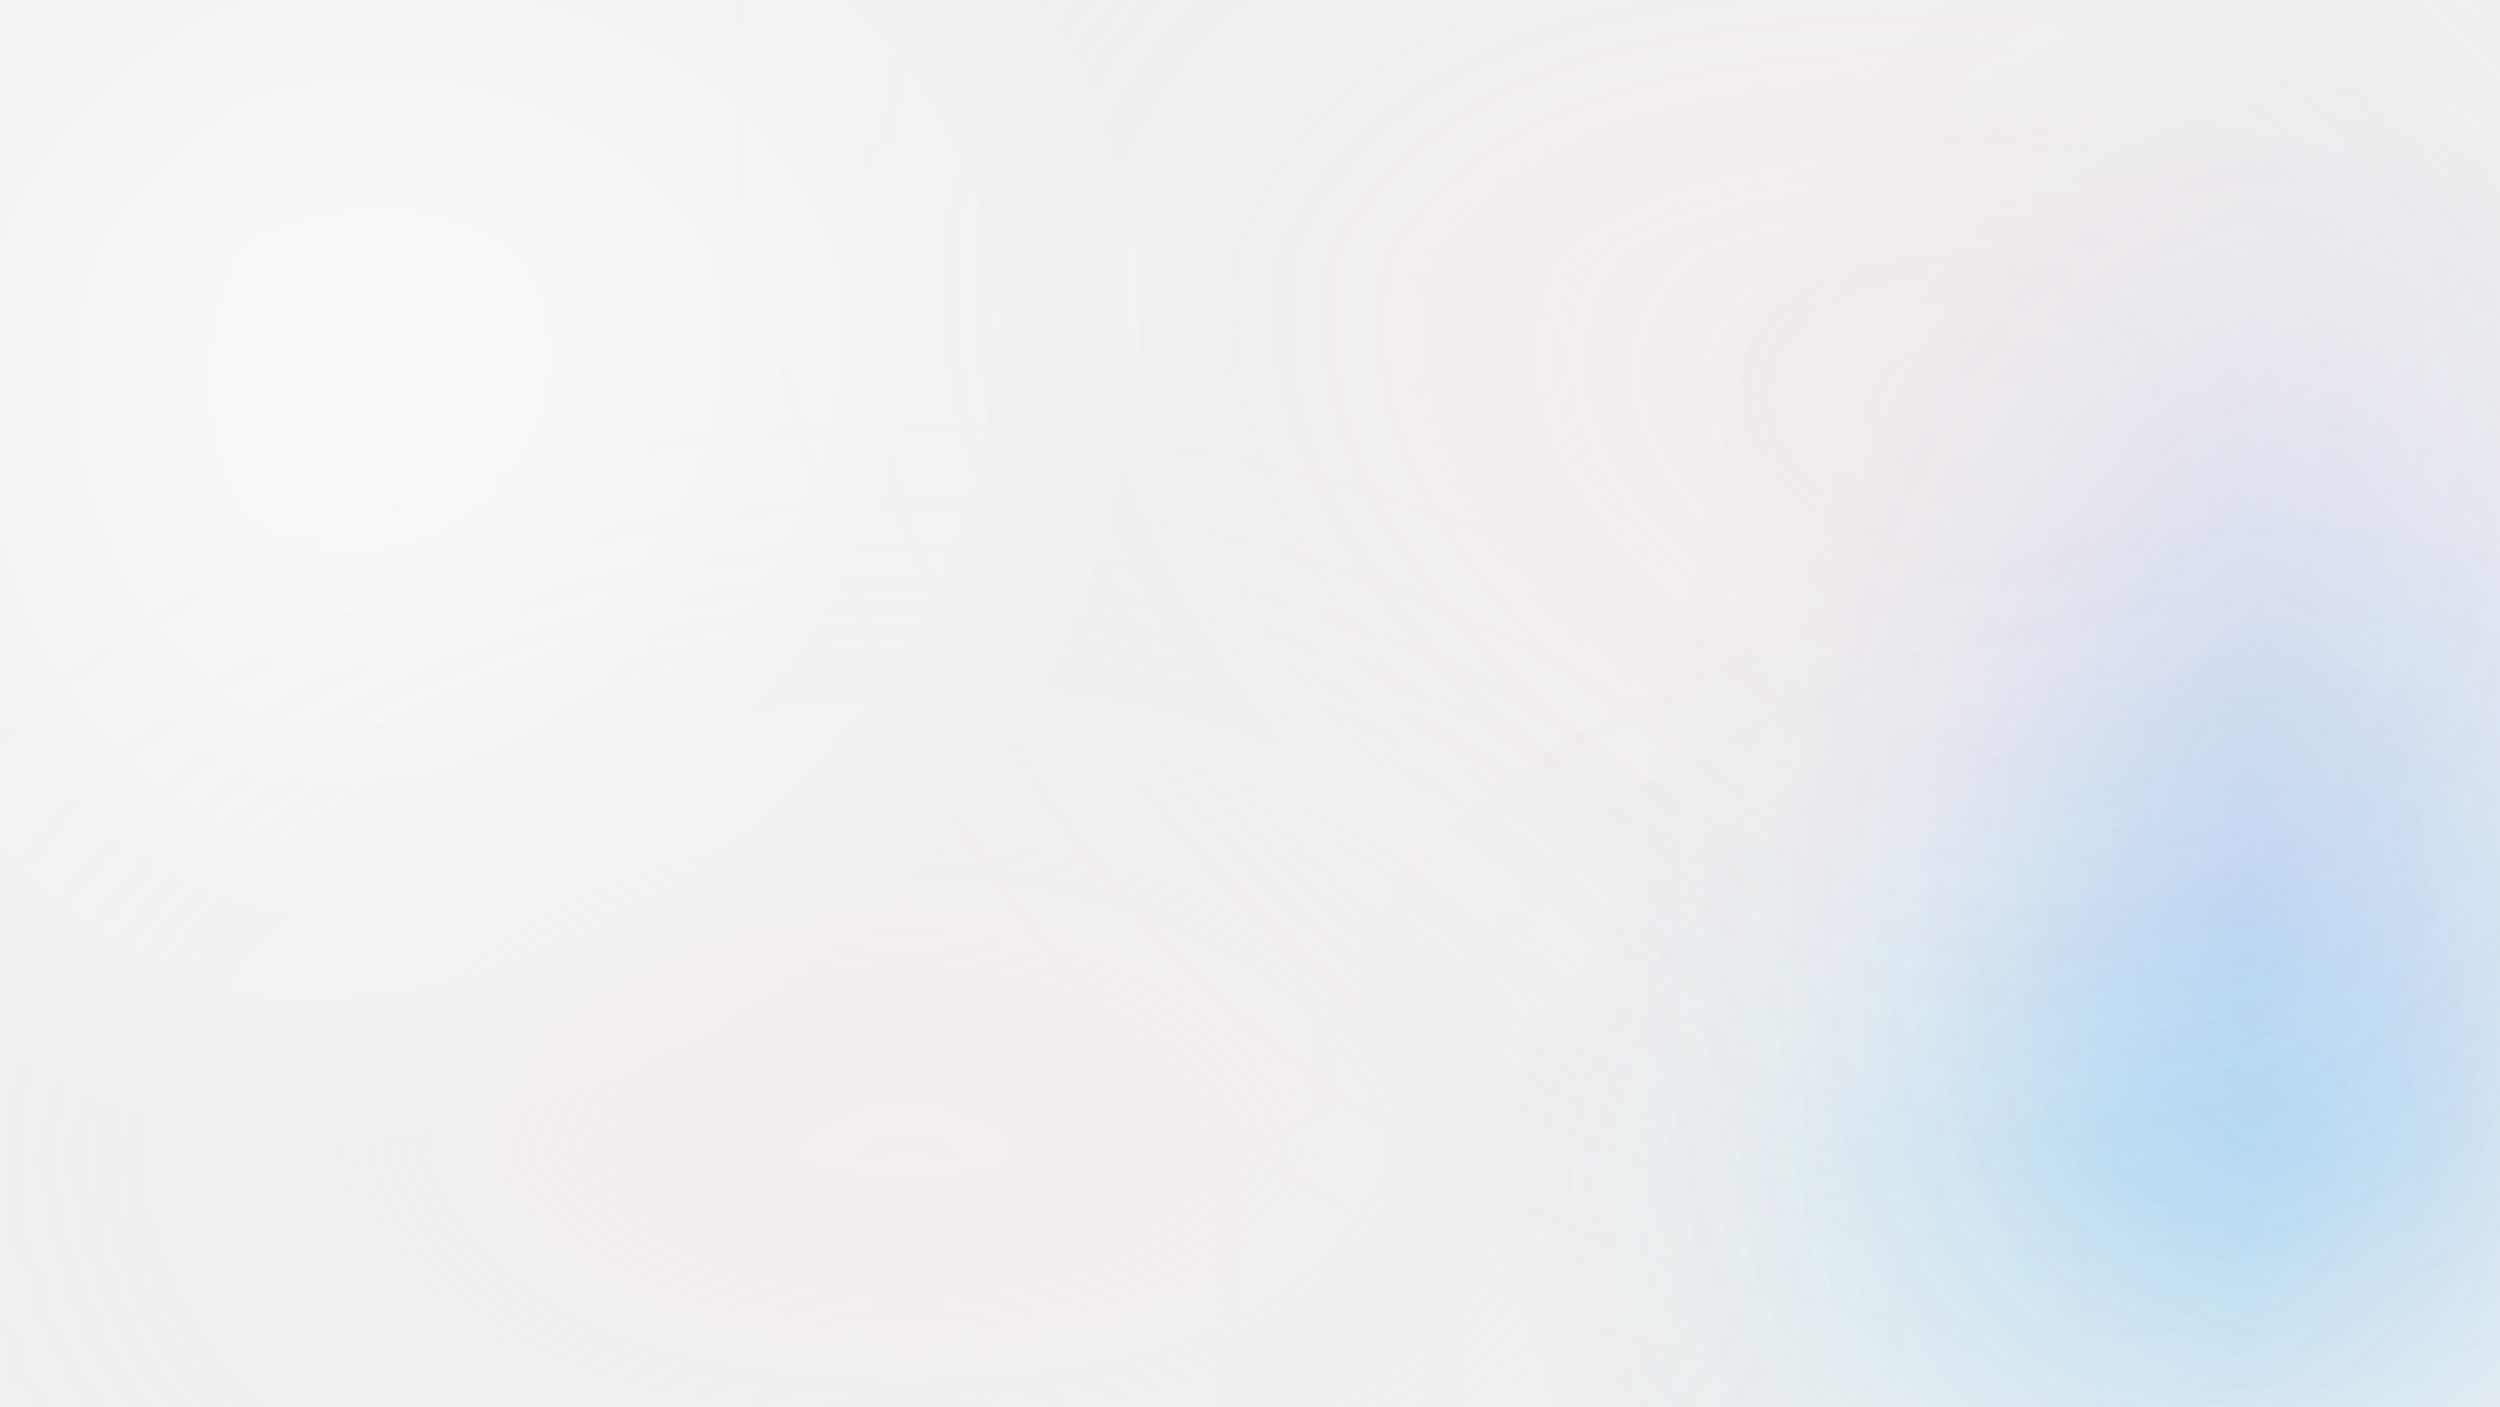
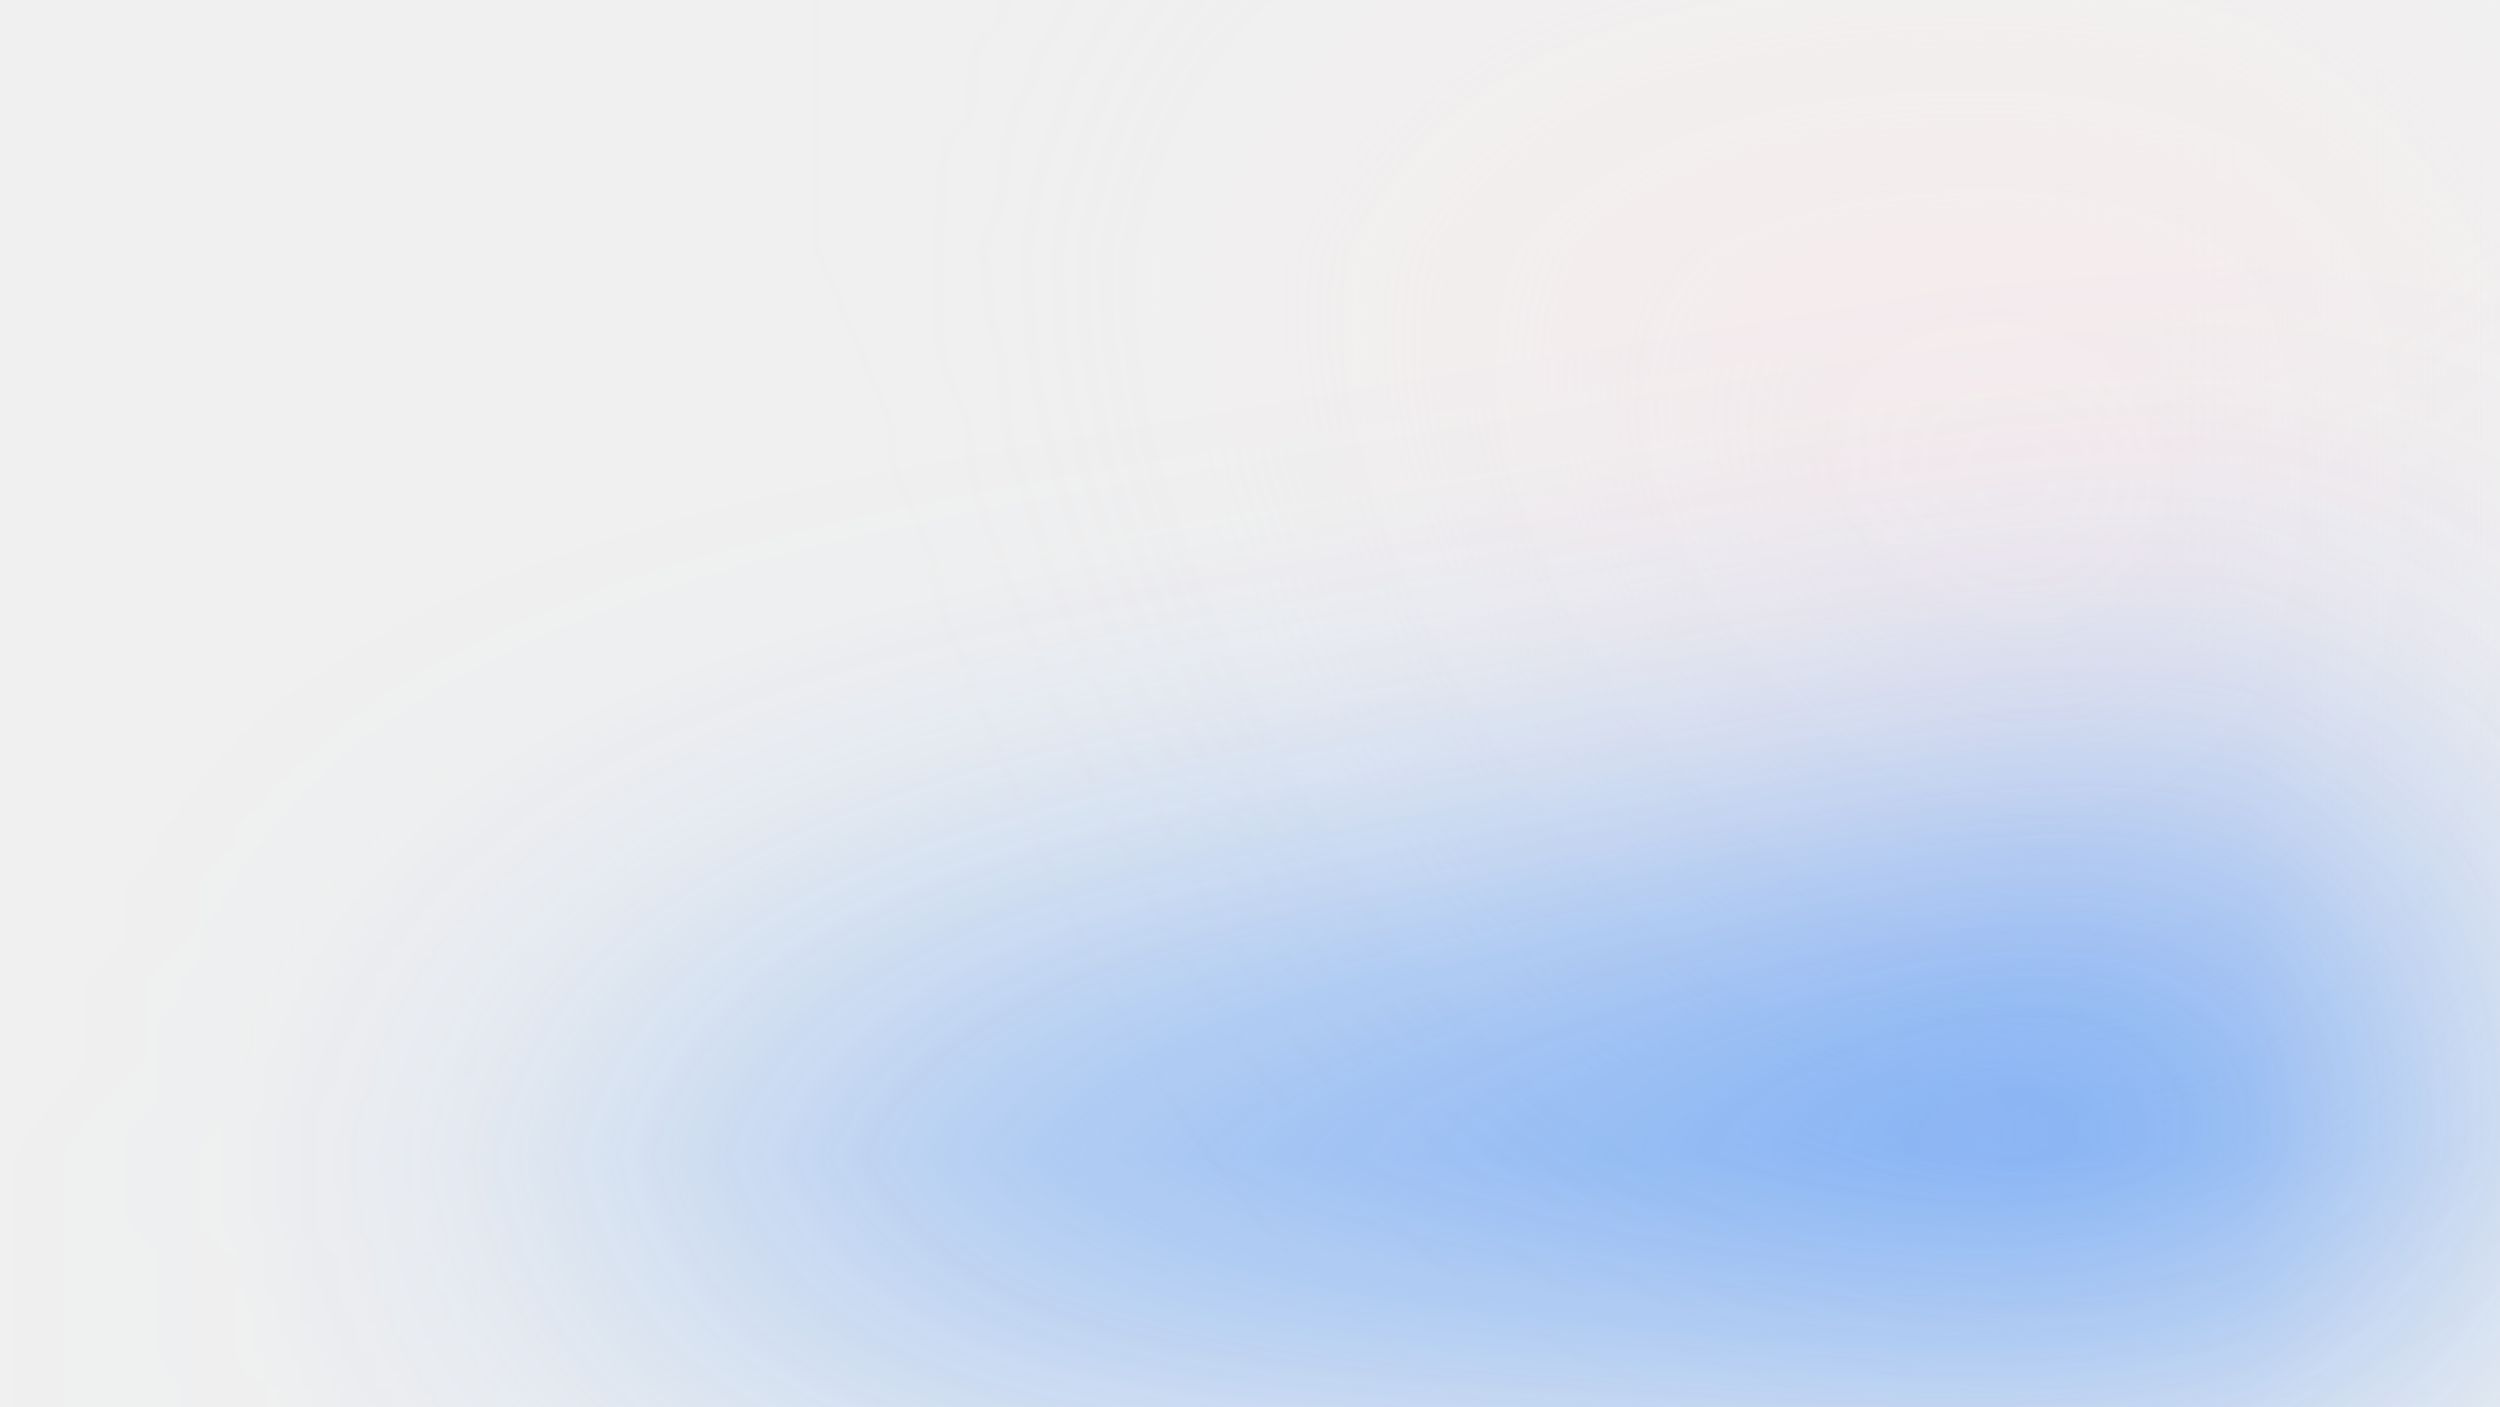
- <svg xmlns="http://www.w3.org/2000/svg" viewBox="0 0 1920 1080" fill="none">
-   <g filter="url(#filter0_f_1_22)">
-     <rect x="-292.925" y="-196.988" width="862.545" height="762.969" rx="381.484" fill="white" />
+ <svg xmlns="http://www.w3.org/2000/svg" width="1440" height="810" viewBox="0 0 1440 810" fill="none">
+   <g filter="url(#filter0_f_2002_54)">
+     <rect x="1390.3" y="-765" width="1171.19" height="881.408" rx="272.521" transform="rotate(66.9925 1390.3 -765)" fill="#FFE3E7" fill-opacity="0.36" />
  </g>
-   <g opacity="0.8" filter="url(#filter1_f_1_22)">
-     <rect x="997.869" y="-590.555" width="1242.13" height="1242.13" rx="621.066" fill="#FFE3E7" fill-opacity="0.36" />
-   </g>
-   <g opacity="0.8" filter="url(#filter2_f_1_22)">
-     <rect x="692.456" y="1353.81" width="1736.11" height="1149.13" rx="574.564" transform="rotate(-24.4084 692.456 1353.81)" fill="#19C1F9" />
-   </g>
-   <g opacity="0.8" filter="url(#filter3_f_1_22)">
-     <rect x="1746.97" y="16.649" width="1365.08" height="1365.08" rx="682.542" fill="#1976F9" />
-   </g>
-   <g filter="url(#filter4_f_1_22)">
-     <rect x="75.555" y="757.934" width="1242.13" height="1242.13" rx="621.066" fill="#FFE3E7" fill-opacity="0.36" />
+   <g opacity="0.8" filter="url(#filter1_f_2002_54)">
+     <rect x="1802.17" y="427.707" width="652.533" height="1561.76" rx="272.521" transform="rotate(80.4622 1802.17 427.707)" fill="#1976F9" />
  </g>
  <defs>
-     <filter id="filter0_f_1_22" x="-1125.32" y="-1029.39" width="2527.35" height="2427.77" filterUnits="userSpaceOnUse" color-interpolation-filters="sRGB">
+     <filter id="filter0_f_2002_54" x="264.501" y="-1079.51" width="1898.07" height="2051.54" filterUnits="userSpaceOnUse" color-interpolation-filters="sRGB">
      <feFlood flood-opacity="0" result="BackgroundImageFix" />
      <feBlend mode="normal" in="SourceGraphic" in2="BackgroundImageFix" result="shape" />
-       <feGaussianBlur stdDeviation="416.2" result="effect1_foregroundBlur_1_22" />
+       <feGaussianBlur stdDeviation="199.637" result="effect1_foregroundBlur_2002_54" />
    </filter>
-     <filter id="filter1_f_1_22" x="-2.131" y="-1590.55" width="3242.13" height="3242.13" filterUnits="userSpaceOnUse" color-interpolation-filters="sRGB">
+     <filter id="filter1_f_2002_54" x="-95.929" y="69.779" width="2364.15" height="1618.15" filterUnits="userSpaceOnUse" color-interpolation-filters="sRGB">
      <feFlood flood-opacity="0" result="BackgroundImageFix" />
      <feBlend mode="normal" in="SourceGraphic" in2="BackgroundImageFix" result="shape" />
-       <feGaussianBlur stdDeviation="500" result="effect1_foregroundBlur_1_22" />
-     </filter>
-     <filter id="filter2_f_1_22" x="-121.606" y="-177.679" width="3683.93" height="3391.97" filterUnits="userSpaceOnUse" color-interpolation-filters="sRGB">
-       <feFlood flood-opacity="0" result="BackgroundImageFix" />
-       <feBlend mode="normal" in="SourceGraphic" in2="BackgroundImageFix" result="shape" />
-       <feGaussianBlur stdDeviation="500" result="effect1_foregroundBlur_1_22" />
-     </filter>
-     <filter id="filter3_f_1_22" x="746.97" y="-983.351" width="3365.08" height="3365.08" filterUnits="userSpaceOnUse" color-interpolation-filters="sRGB">
-       <feFlood flood-opacity="0" result="BackgroundImageFix" />
-       <feBlend mode="normal" in="SourceGraphic" in2="BackgroundImageFix" result="shape" />
-       <feGaussianBlur stdDeviation="500" result="effect1_foregroundBlur_1_22" />
-     </filter>
-     <filter id="filter4_f_1_22" x="-924.445" y="-242.066" width="3242.13" height="3242.13" filterUnits="userSpaceOnUse" color-interpolation-filters="sRGB">
-       <feFlood flood-opacity="0" result="BackgroundImageFix" />
-       <feBlend mode="normal" in="SourceGraphic" in2="BackgroundImageFix" result="shape" />
-       <feGaussianBlur stdDeviation="500" result="effect1_foregroundBlur_1_22" />
+       <feGaussianBlur stdDeviation="199.637" result="effect1_foregroundBlur_2002_54" />
    </filter>
  </defs>
</svg>
